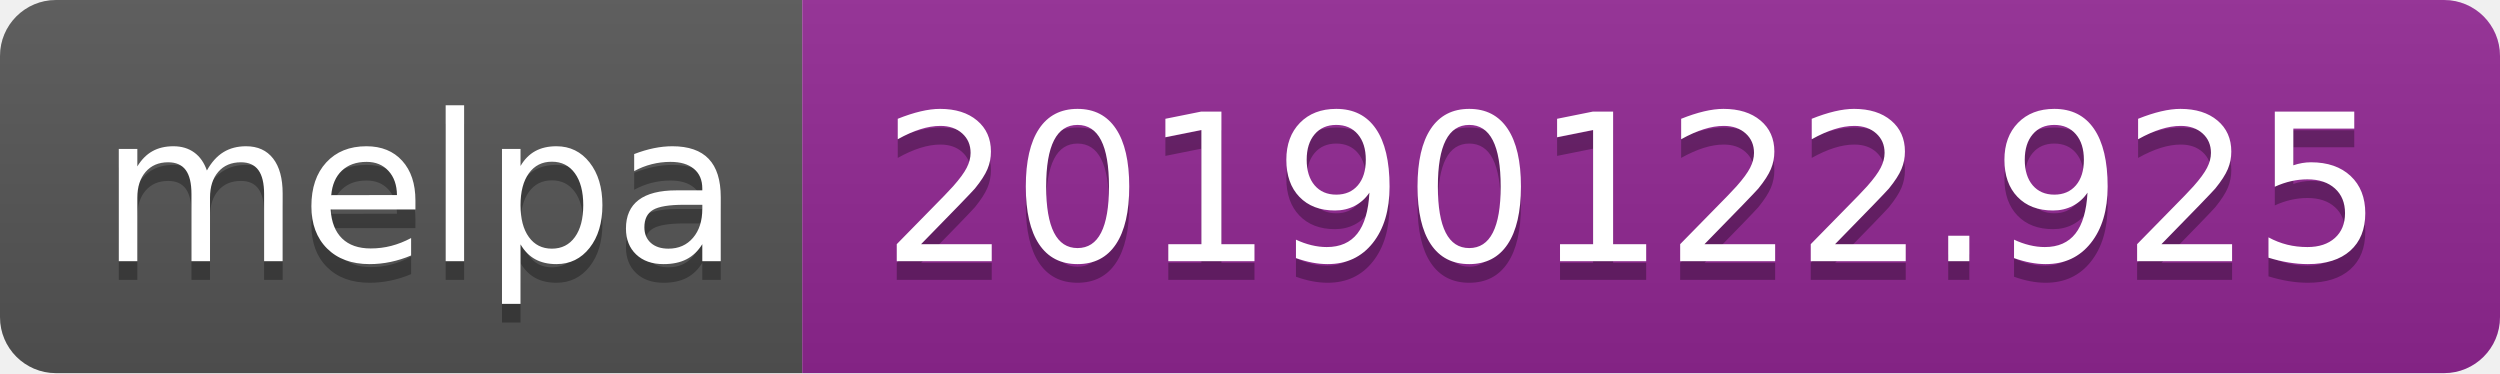
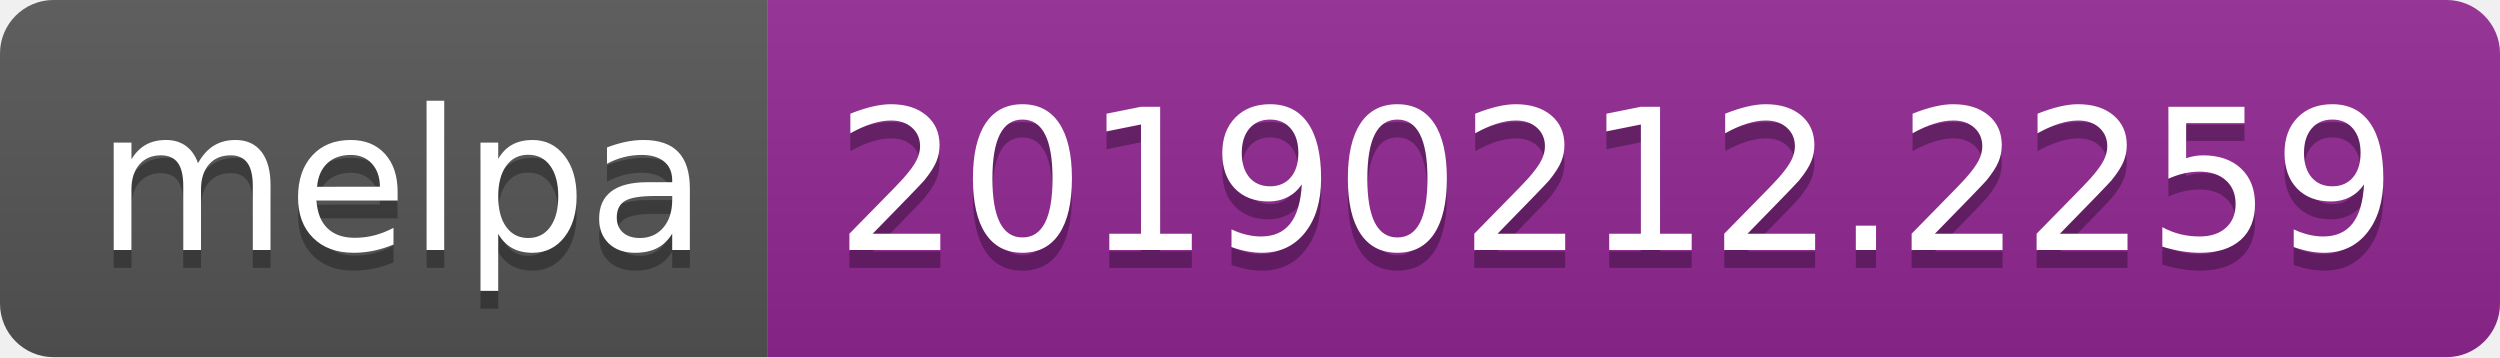
- <svg xmlns="http://www.w3.org/2000/svg" width="134" height="20">
+ <svg xmlns="http://www.w3.org/2000/svg" width="140" height="20">
  <linearGradient id="b" x2="0" y2="100%">
    <stop offset="0" stop-color="#bbb" stop-opacity=".1" />
    <stop offset="1" stop-opacity=".1" />
  </linearGradient>
  <clipPath id="a">
-     <rect width="134" height="20" rx="3" fill="#fff" />
+     <rect width="140" height="20" rx="3" fill="#fff" />
  </clipPath>
  <g clip-path="url(#a)">
    <path fill="#555" d="M0 0h43v20H0z" />
-     <path fill="#922793" d="M43 0h91v20H43z" />
-     <path fill="url(#b)" d="M0 0h134v20H0z" />
+     <path fill="#922793" d="M43 0h97v20H43z" />
+     <path fill="url(#b)" d="M0 0h140v20H0z" />
  </g>
  <g fill="#fff" text-anchor="middle" font-family="DejaVu Sans,Verdana,Geneva,sans-serif" font-size="110">
    <text x="225" y="150" fill="#010101" fill-opacity=".3" transform="scale(.1)" textLength="330">melpa</text>
    <text x="225" y="140" transform="scale(.1)" textLength="330">melpa</text>
-     <text x="875" y="150" fill="#010101" fill-opacity=".3" transform="scale(.1)" textLength="810">20190122.925</text>
-     <text x="875" y="140" transform="scale(.1)" textLength="810">20190122.925</text>
+     <text x="905" y="150" fill="#010101" fill-opacity=".3" transform="scale(.1)" textLength="870">20190212.2259</text>
+     <text x="905" y="140" transform="scale(.1)" textLength="870">20190212.2259</text>
  </g>
</svg>
